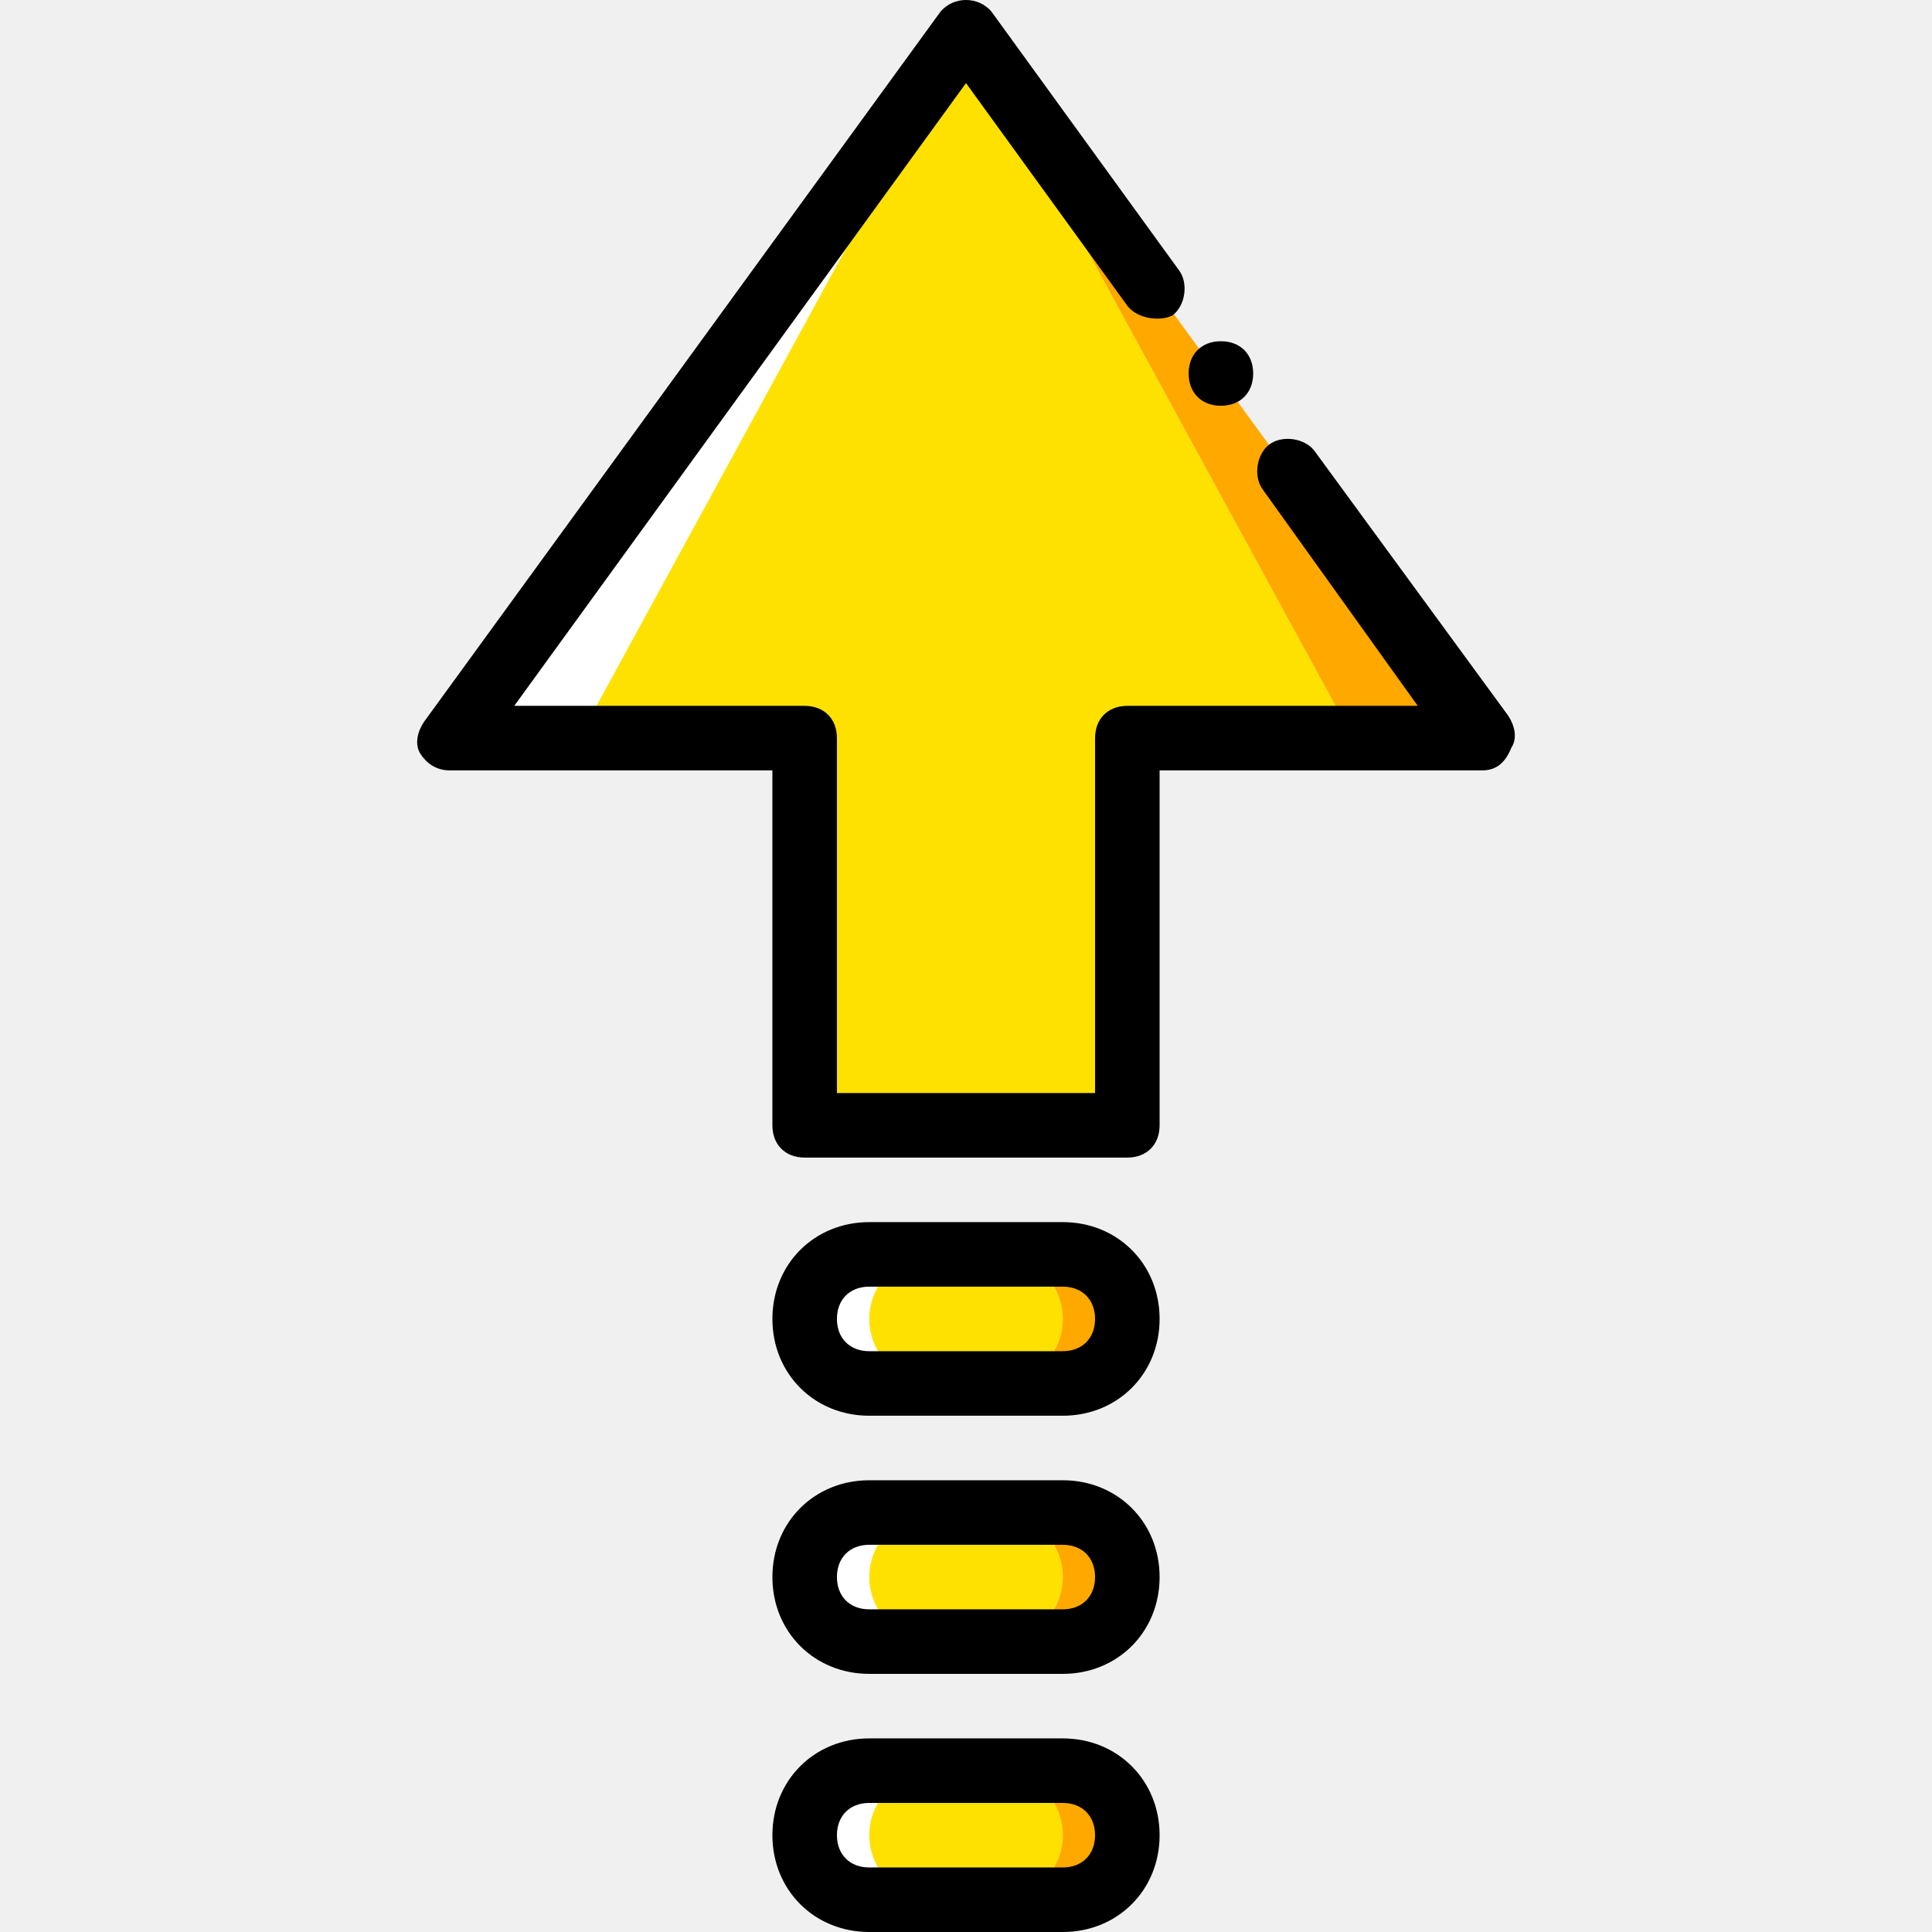
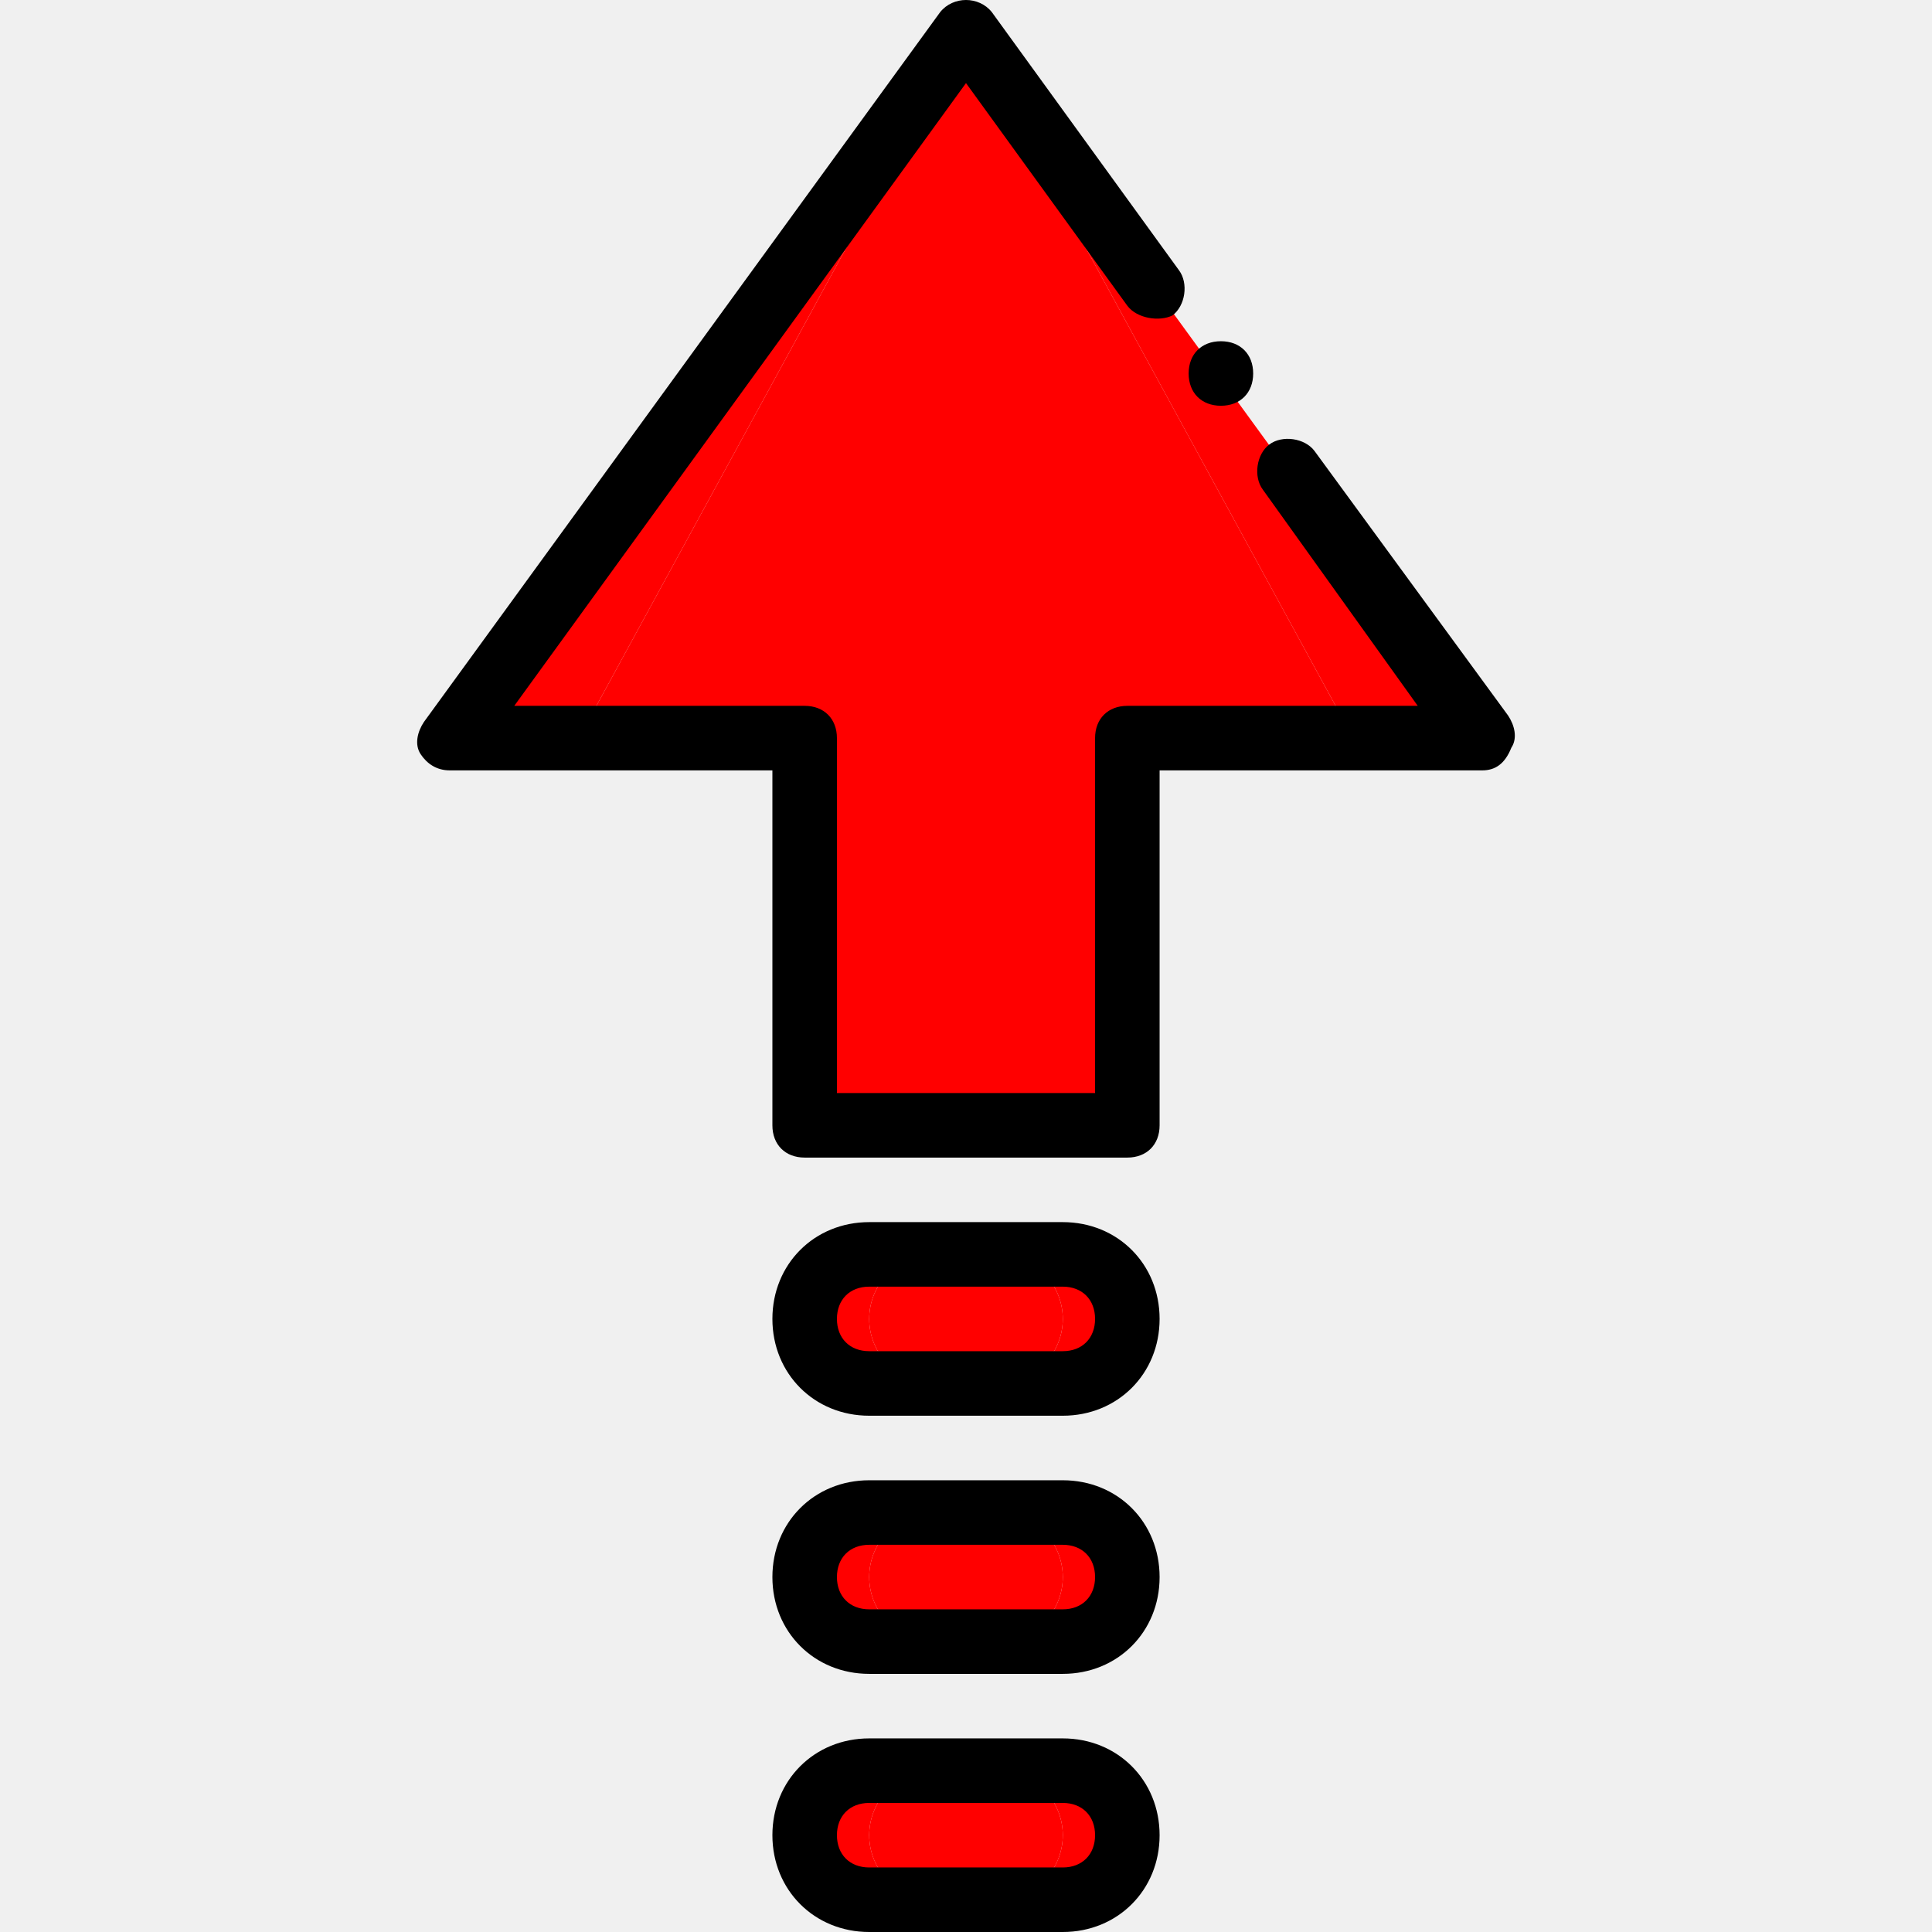
<svg xmlns="http://www.w3.org/2000/svg" height="800px" width="800px" version="1.1" id="Layer_1" viewBox="0 0 510.933 510.933" xml:space="preserve">
  <g transform="translate(1 1)">
-     <polygon style="fill:#FFE100;" points="297.133,296.6 297.133,296.6 297.133,194.2 356.867,194.2 254.467,6.467 152.067,194.2  211.8,194.2 211.8,296.6 " />
-     <polyline style="fill:#FFFFFF;" points="152.067,194.2 254.467,6.467 117.933,194.2 " />
-     <polyline style="fill:#FFA800;" points="391,194.2 254.467,6.467 254.467,6.467 356.867,194.2 " />
-     <path style="fill:#FFE100;" d="M280.067,347.8L280.067,347.8c0,9.387-7.68,17.067-17.067,17.067h-17.067 c-9.387,0-17.067-7.68-17.067-17.067l0,0c0-9.387,7.68-17.067,17.067-17.067H263C272.387,330.733,280.067,338.413,280.067,347.8" />
-     <path style="fill:#FFA800;" d="M280.067,347.8c0,9.387-7.68,17.067-17.067,17.067h17.067c9.387,0,17.067-7.68,17.067-17.067 s-7.68-17.067-17.067-17.067H263C272.387,330.733,280.067,338.413,280.067,347.8" />
-     <path style="fill:#FFFFFF;" d="M228.867,364.867h17.067c-9.387,0-17.067-7.68-17.067-17.067s7.68-17.067,17.067-17.067h-17.067 c-9.387,0-17.067,7.68-17.067,17.067S219.48,364.867,228.867,364.867" />
-     <path style="fill:#FFE100;" d="M280.067,416.067L280.067,416.067c0,9.387-7.68,17.067-17.067,17.067h-17.067 c-9.387,0-17.067-7.68-17.067-17.067l0,0c0-9.387,7.68-17.067,17.067-17.067H263C272.387,399,280.067,406.68,280.067,416.067" />
-     <path style="fill:#FFA800;" d="M280.067,416.067c0,9.387-7.68,17.067-17.067,17.067h17.067c9.387,0,17.067-7.68,17.067-17.067 S289.453,399,280.067,399H263C272.387,399,280.067,406.68,280.067,416.067" />
-     <path style="fill:#FFFFFF;" d="M228.867,433.133h17.067c-9.387,0-17.067-7.68-17.067-17.067S236.547,399,245.933,399h-17.067 c-9.387,0-17.067,7.68-17.067,17.067S219.48,433.133,228.867,433.133" />
-     <path style="fill:#FFE100;" d="M280.067,484.333L280.067,484.333c0,9.387-7.68,17.067-17.067,17.067h-17.067 c-9.387,0-17.067-7.68-17.067-17.067l0,0c0-9.387,7.68-17.067,17.067-17.067H263C272.387,467.267,280.067,474.947,280.067,484.333" />
-     <path style="fill:#FFA800;" d="M280.067,484.333c0,9.387-7.68,17.067-17.067,17.067h17.067c9.387,0,17.067-7.68,17.067-17.067 c0-9.387-7.68-17.067-17.067-17.067H263C272.387,467.267,280.067,474.947,280.067,484.333" />
-     <path style="fill:#FFFFFF;" d="M228.867,501.4h17.067c-9.387,0-17.067-7.68-17.067-17.067c0-9.387,7.68-17.067,17.067-17.067 h-17.067c-9.387,0-17.067,7.68-17.067,17.067C211.8,493.72,219.48,501.4,228.867,501.4" />
+     <polygon style="fill:red;" points="297.133,296.6 297.133,296.6 297.133,194.2 356.867,194.2 254.467,6.467 152.067,194.2  211.8,194.2 211.8,296.6 " />
+     <polyline style="fill:red;" points="152.067,194.2 254.467,6.467 117.933,194.2 " />
+     <polyline style="fill:red;" points="391,194.2 254.467,6.467 254.467,6.467 356.867,194.2 " />
+     <path style="fill:red;" d="M280.067,347.8L280.067,347.8c0,9.387-7.68,17.067-17.067,17.067h-17.067 c-9.387,0-17.067-7.68-17.067-17.067l0,0c0-9.387,7.68-17.067,17.067-17.067H263C272.387,330.733,280.067,338.413,280.067,347.8" />
+     <path style="fill:red;" d="M280.067,347.8c0,9.387-7.68,17.067-17.067,17.067h17.067c9.387,0,17.067-7.68,17.067-17.067 s-7.68-17.067-17.067-17.067H263C272.387,330.733,280.067,338.413,280.067,347.8" />
+     <path style="fill:red;" d="M228.867,364.867h17.067c-9.387,0-17.067-7.68-17.067-17.067s7.68-17.067,17.067-17.067h-17.067 c-9.387,0-17.067,7.68-17.067,17.067S219.48,364.867,228.867,364.867" />
+     <path style="fill:red;" d="M280.067,416.067L280.067,416.067c0,9.387-7.68,17.067-17.067,17.067h-17.067 c-9.387,0-17.067-7.68-17.067-17.067l0,0c0-9.387,7.68-17.067,17.067-17.067H263C272.387,399,280.067,406.68,280.067,416.067" />
+     <path style="fill:red;" d="M280.067,416.067c0,9.387-7.68,17.067-17.067,17.067h17.067c9.387,0,17.067-7.68,17.067-17.067 S289.453,399,280.067,399H263C272.387,399,280.067,406.68,280.067,416.067" />
+     <path style="fill:red;" d="M228.867,433.133h17.067c-9.387,0-17.067-7.68-17.067-17.067S236.547,399,245.933,399h-17.067 c-9.387,0-17.067,7.68-17.067,17.067S219.48,433.133,228.867,433.133" />
+     <path style="fill:red;" d="M280.067,484.333L280.067,484.333c0,9.387-7.68,17.067-17.067,17.067h-17.067 c-9.387,0-17.067-7.68-17.067-17.067l0,0c0-9.387,7.68-17.067,17.067-17.067H263C272.387,467.267,280.067,474.947,280.067,484.333" />
+     <path style="fill:red;" d="M280.067,484.333c0,9.387-7.68,17.067-17.067,17.067h17.067c9.387,0,17.067-7.68,17.067-17.067 c0-9.387-7.68-17.067-17.067-17.067H263C272.387,467.267,280.067,474.947,280.067,484.333" />
+     <path style="fill:red;" d="M228.867,501.4h17.067c-9.387,0-17.067-7.68-17.067-17.067c0-9.387,7.68-17.067,17.067-17.067 h-17.067c-9.387,0-17.067,7.68-17.067,17.067C211.8,493.72,219.48,501.4,228.867,501.4" />
    <path d="M280.067,373.4h-51.2c-14.507,0-25.6-11.093-25.6-25.6s11.093-25.6,25.6-25.6h51.2c14.507,0,25.6,11.093,25.6,25.6 S294.573,373.4,280.067,373.4z M228.867,339.267c-5.12,0-8.533,3.413-8.533,8.533s3.413,8.533,8.533,8.533h51.2 c5.12,0,8.533-3.413,8.533-8.533s-3.413-8.533-8.533-8.533H228.867z" />
    <path d="M280.067,441.667h-51.2c-14.507,0-25.6-11.093-25.6-25.6c0-14.507,11.093-25.6,25.6-25.6h51.2 c14.507,0,25.6,11.093,25.6,25.6C305.667,430.573,294.573,441.667,280.067,441.667z M228.867,407.533 c-5.12,0-8.533,3.413-8.533,8.533c0,5.12,3.413,8.533,8.533,8.533h51.2c5.12,0,8.533-3.413,8.533-8.533 c0-5.12-3.413-8.533-8.533-8.533H228.867z" />
    <path d="M280.067,509.933h-51.2c-14.507,0-25.6-11.093-25.6-25.6c0-14.507,11.093-25.6,25.6-25.6h51.2 c14.507,0,25.6,11.093,25.6,25.6C305.667,498.84,294.573,509.933,280.067,509.933z M228.867,475.8c-5.12,0-8.533,3.413-8.533,8.533 c0,5.12,3.413,8.533,8.533,8.533h51.2c5.12,0,8.533-3.413,8.533-8.533c0-5.12-3.413-8.533-8.533-8.533H228.867z" />
    <path d="M297.133,305.133H211.8c-5.12,0-8.533-3.413-8.533-8.533v-93.867h-85.333c-3.413,0-5.973-1.707-7.68-4.267 s-0.853-5.973,0.853-8.533L247.64,2.2c3.413-4.267,10.24-4.267,13.653,0l49.493,68.267c2.56,3.413,1.707,9.387-1.707,11.947 c-3.413,1.707-9.387,0.853-11.947-2.56l-42.667-58.88L135,185.667h76.8c5.12,0,8.533,3.413,8.533,8.533v93.867H288.6V194.2 c0-5.12,3.413-8.533,8.533-8.533h76.8l-40.96-57.173c-2.56-3.413-1.707-9.387,1.707-11.947c3.413-2.56,9.387-1.707,11.947,1.707 l51.2,69.973c1.707,2.56,2.56,5.973,0.853,8.533c-1.707,4.267-4.267,5.973-7.68,5.973h-85.333V296.6 C305.667,301.72,302.253,305.133,297.133,305.133z" />
    <path d="M313.347,97.773c0,5.12,3.413,8.533,8.533,8.533s8.533-3.413,8.533-8.533S327,89.24,321.88,89.24 S313.347,92.653,313.347,97.773" />
  </g>
</svg>
